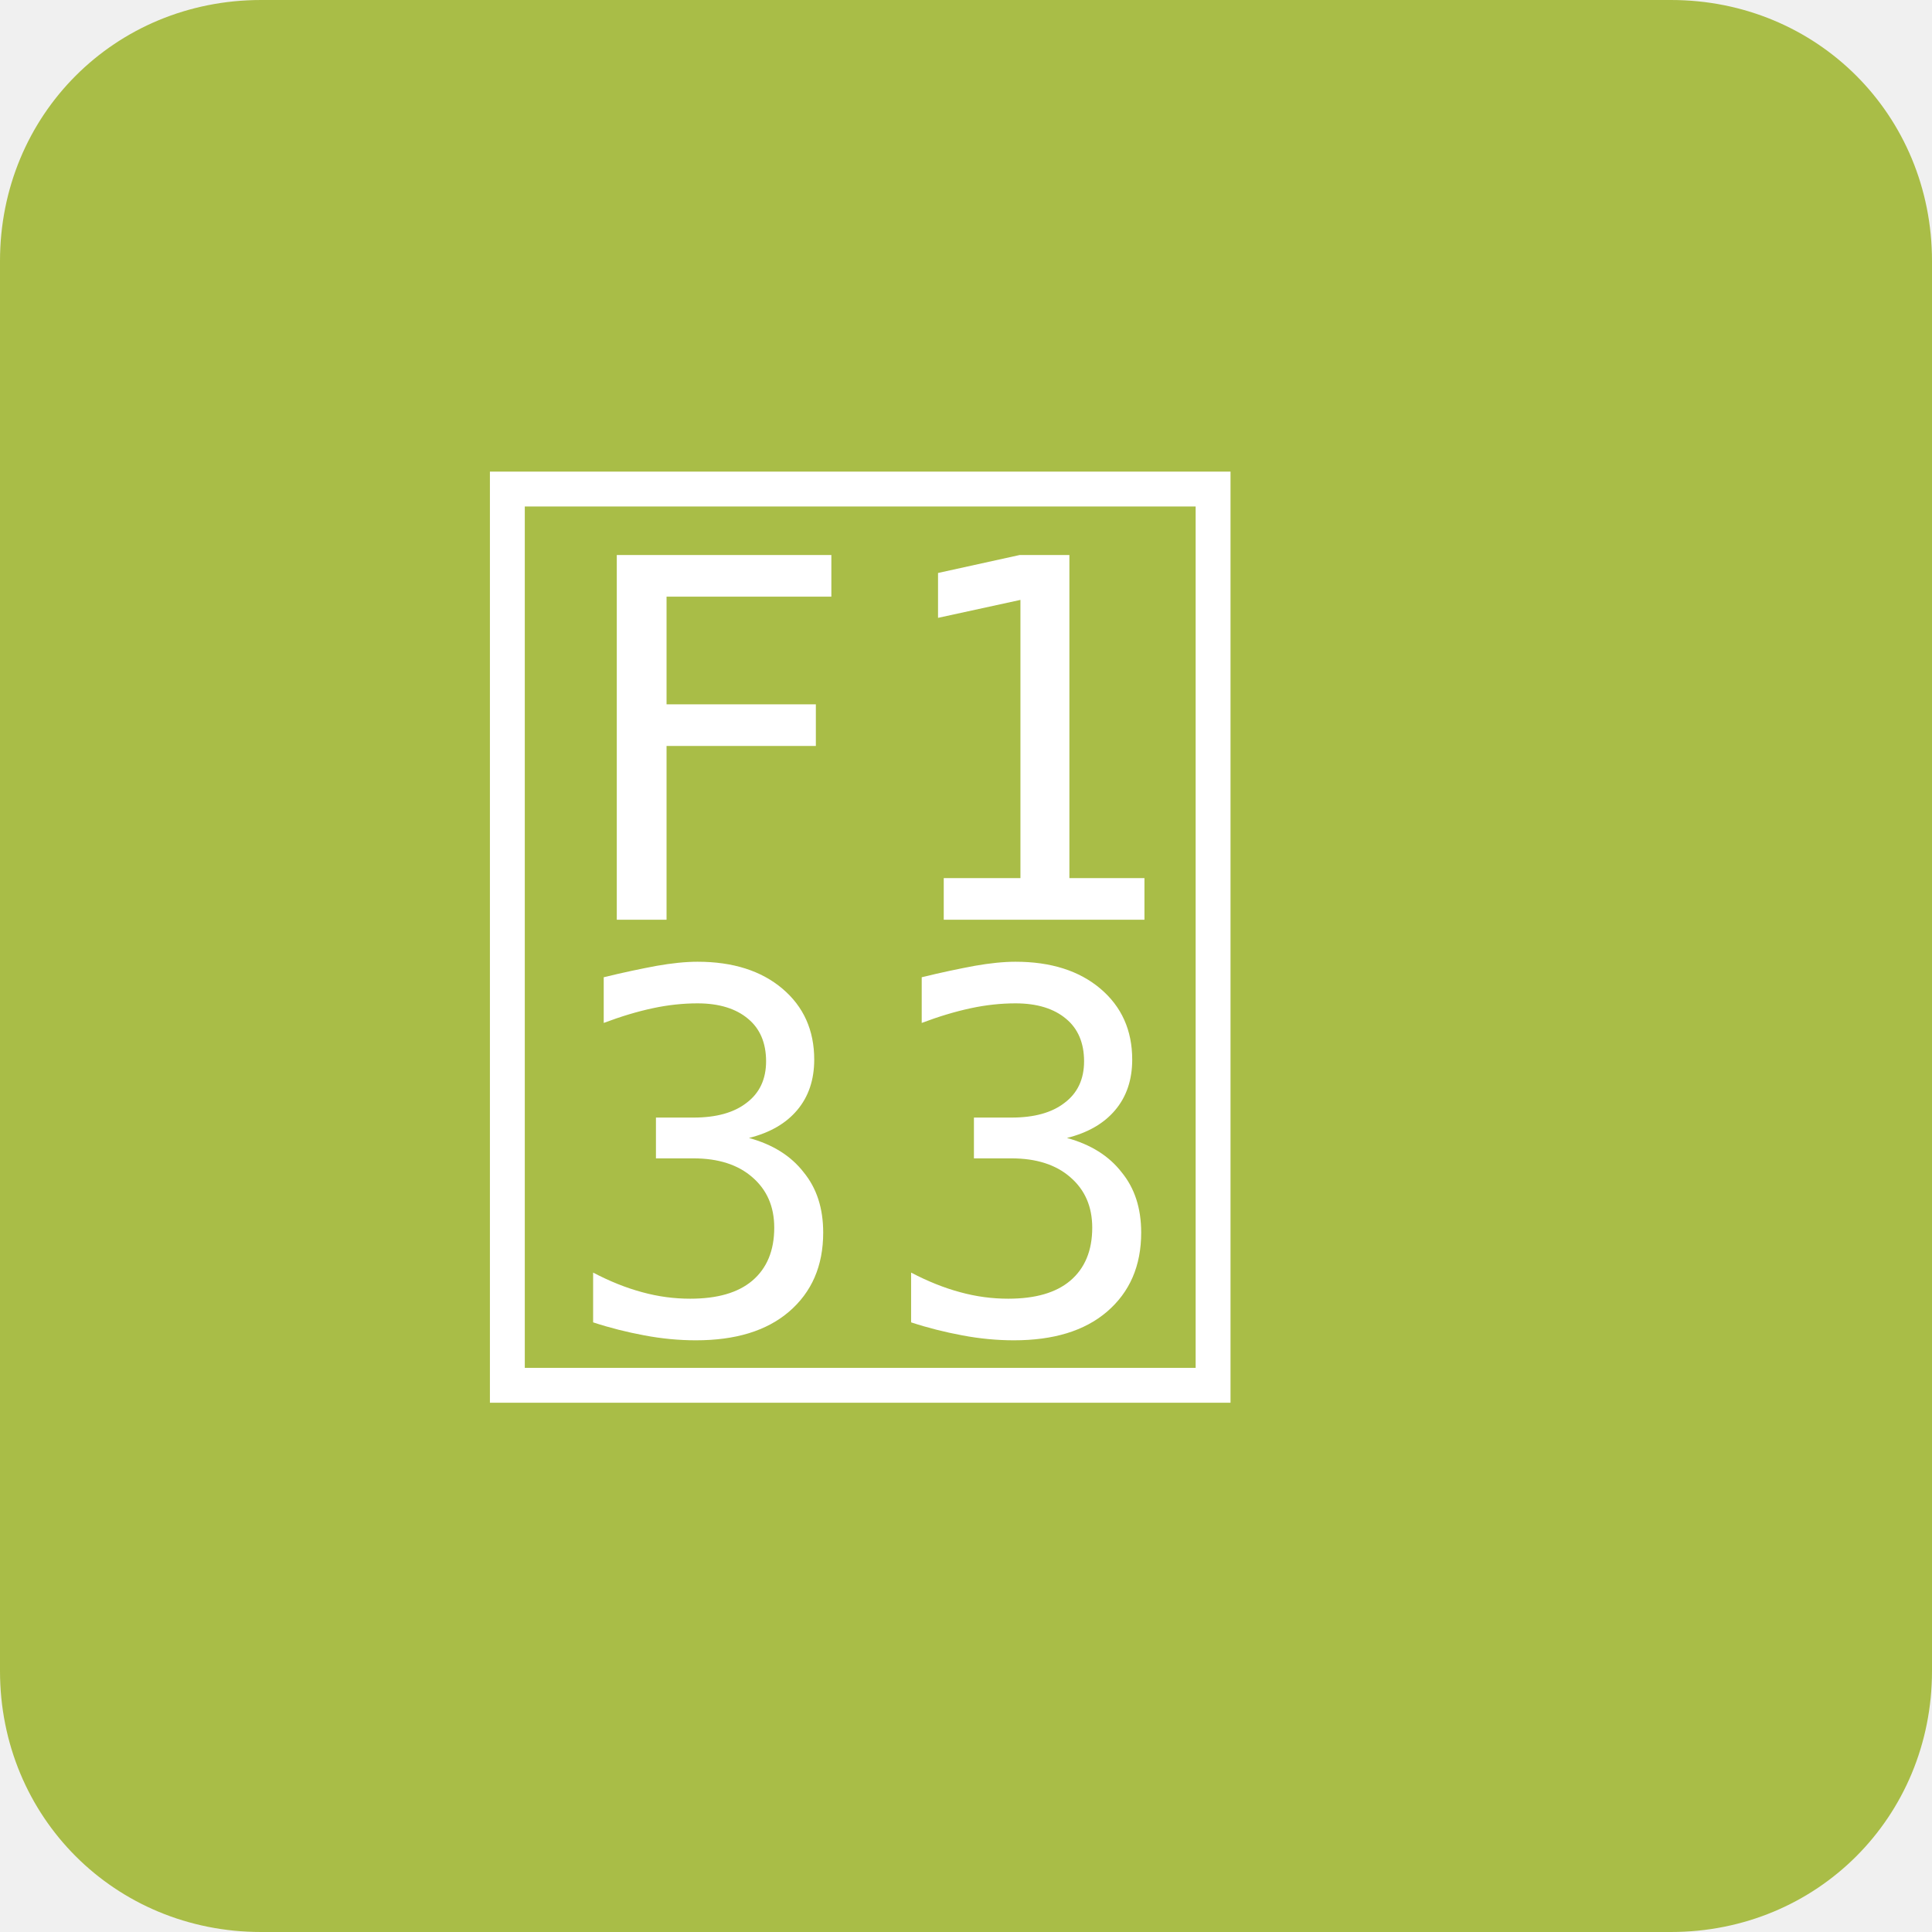
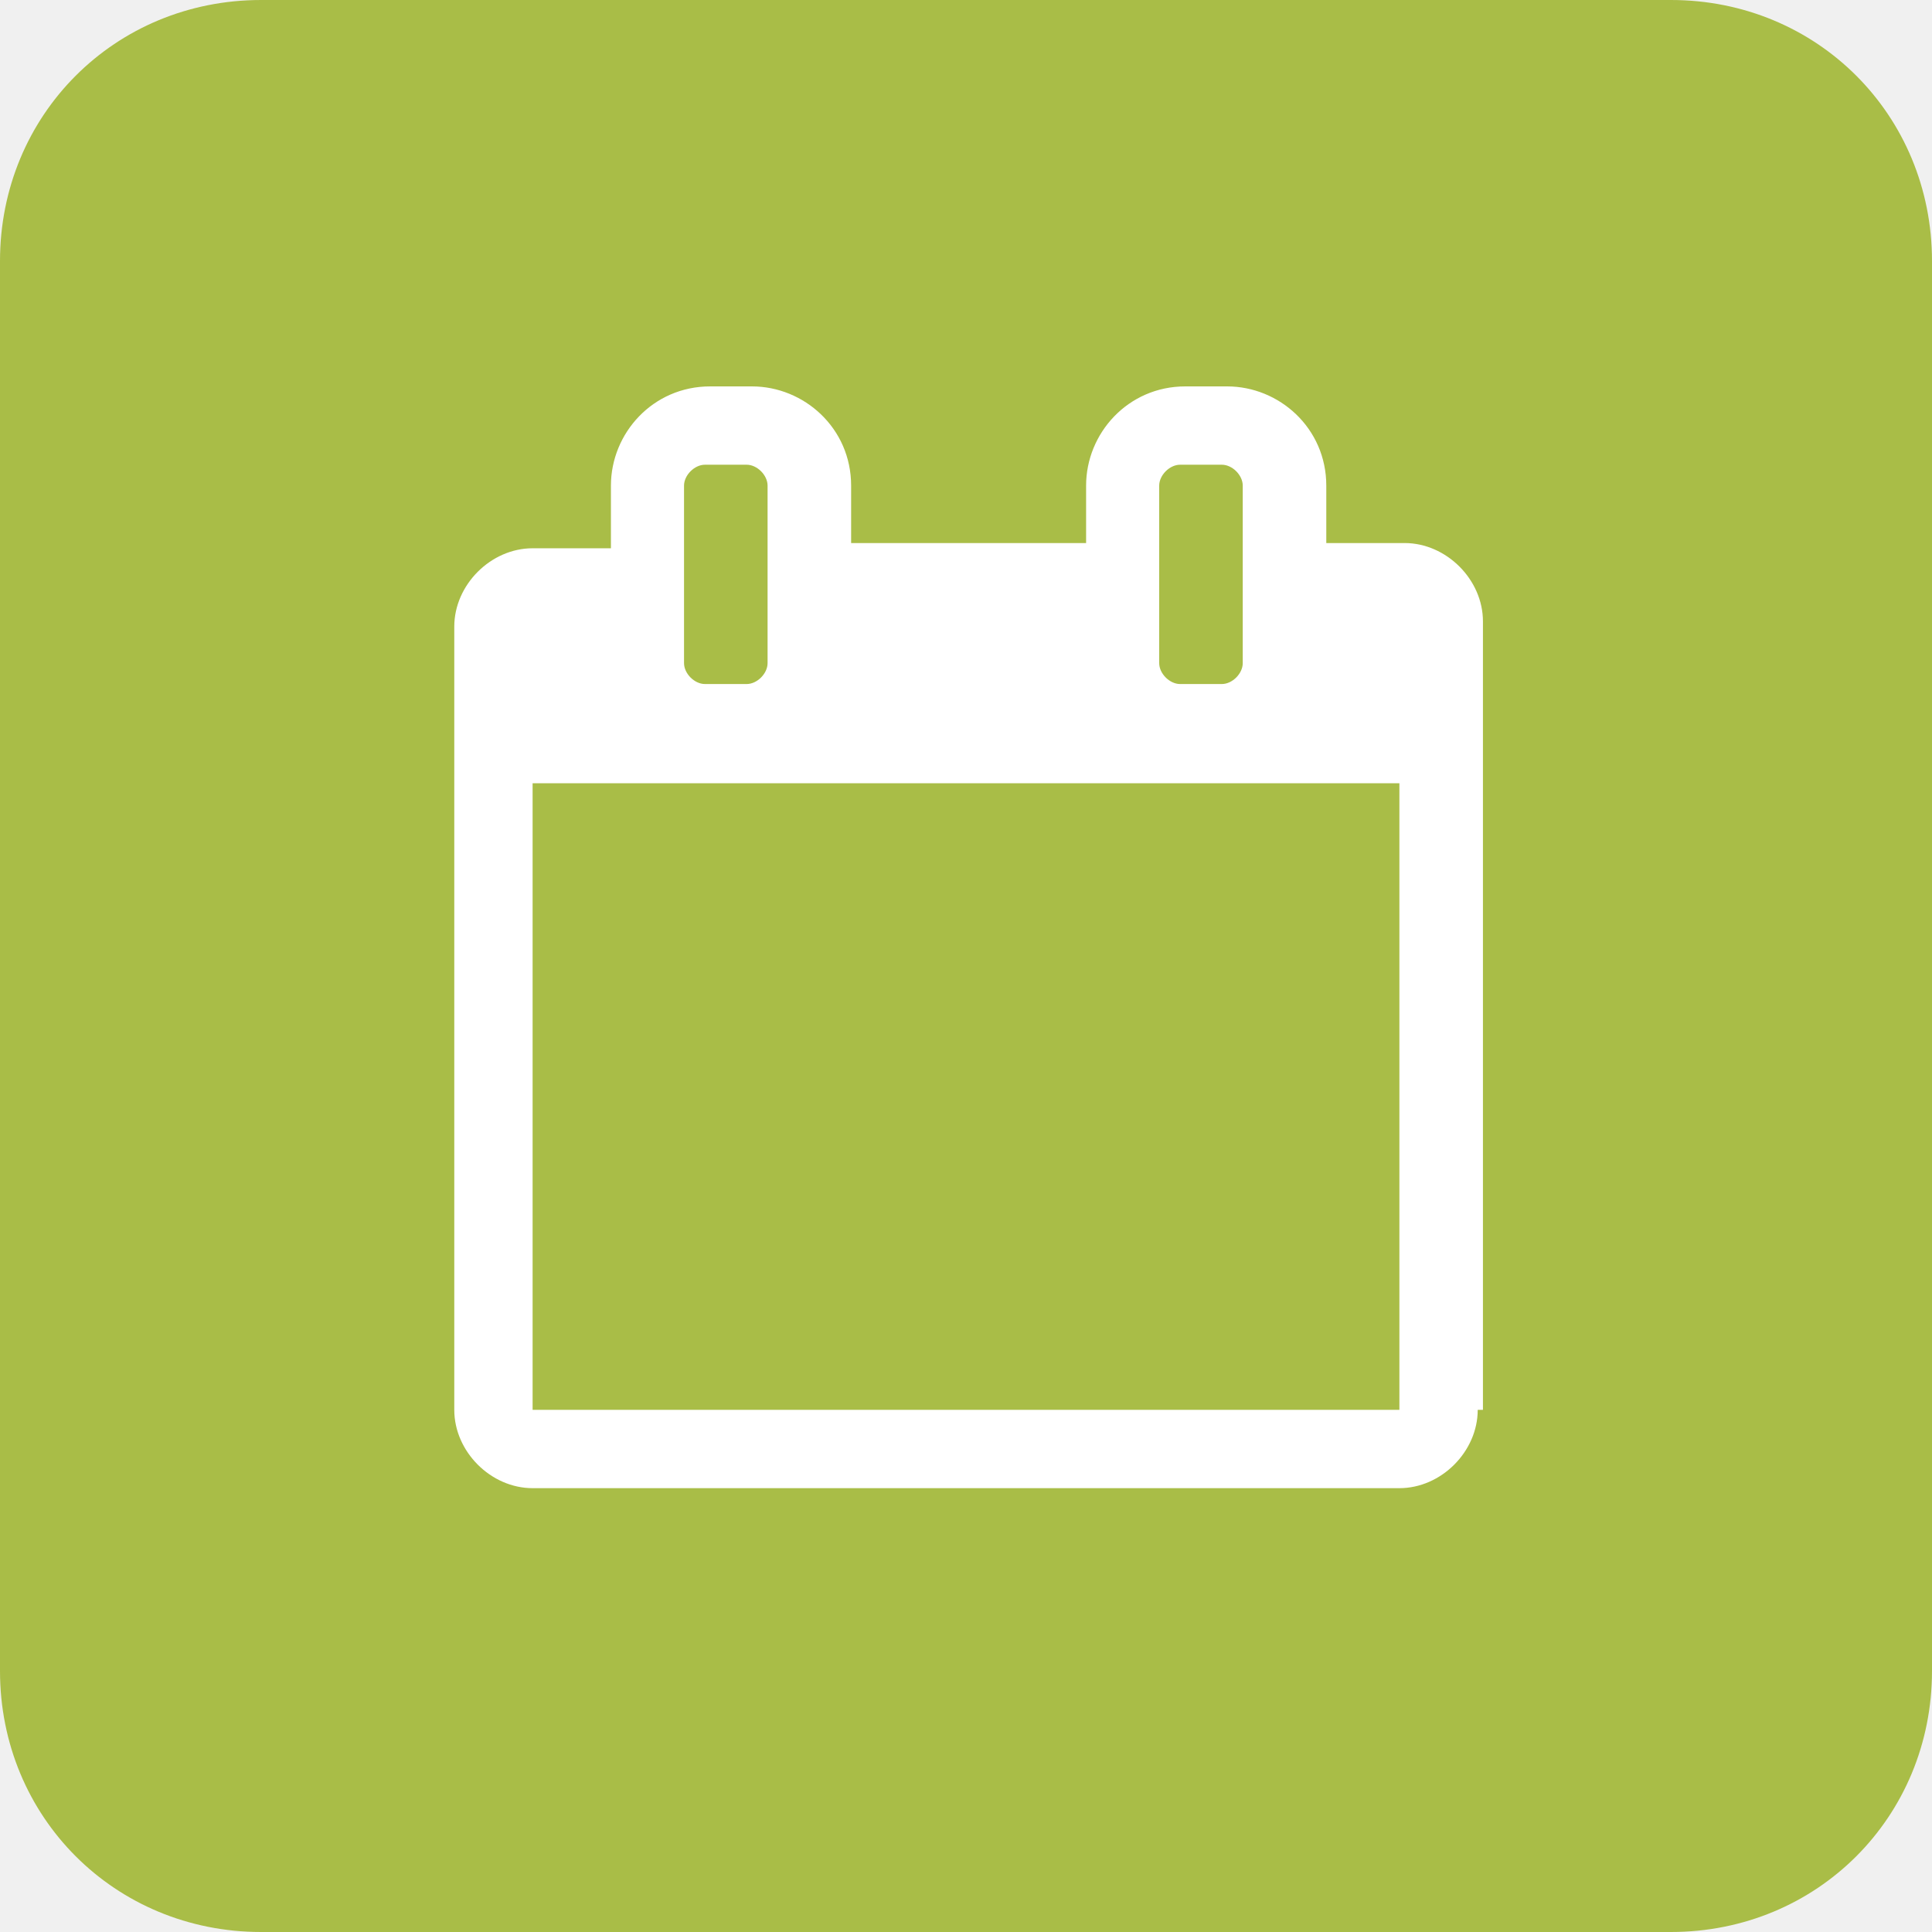
<svg xmlns="http://www.w3.org/2000/svg" version="1.1" id="Ebene_1" x="0px" y="0px" viewBox="0 0 37 37" enable-background="new 0 0 37 37" xml:space="preserve">
  <g>
    <path fill="#A9BD47" d="M32,37H5c-2.8,0-5-2.2-5-5V5c0-2.8,2.2-5,5-5h27c2.8,0,5,2.2,5,5v27C37,34.8,34.8,37,32,37z" />
-     <text transform="matrix(1 0 0 1 8.7144 25.5278)" fill="#FFFFFF" font-family="'FontAwesome'" font-size="21.078"></text>
+     <g>
+       <path fill="#FFFFFF" d="M28.3,27c0,0.8-0.7,1.5-1.5,1.5H10.2c-0.8,0-1.5-0.7-1.5-1.5V12c0-0.8,0.7-1.5,1.5-1.5h1.5V9.3    c0-1,0.8-1.9,1.9-1.9h0.8c1,0,1.9,0.8,1.9,1.9v1.1h4.5V9.3c0-1,0.8-1.9,1.9-1.9h0.8c1,0,1.9,0.8,1.9,1.9v1.1h1.5    c0.8,0,1.5,0.7,1.5,1.5V27z M26.8,27V15H10.2v12H26.8z M14.7,9.3c0-0.2-0.2-0.4-0.4-0.4h-0.8c-0.2,0-0.4,0.2-0.4,0.4v3.4    c0,0.2,0.2,0.4,0.4,0.4h0.8c0.2,0,0.4-0.2,0.4-0.4V9.3z M23.8,9.3c0-0.2-0.2-0.4-0.4-0.4h-0.8c-0.2,0-0.4,0.2-0.4,0.4v3.4    c0,0.2,0.2,0.4,0.4,0.4h0.8c0.2,0,0.4-0.2,0.4-0.4V9.3z" />
+     </g>
  </g>
</svg>
